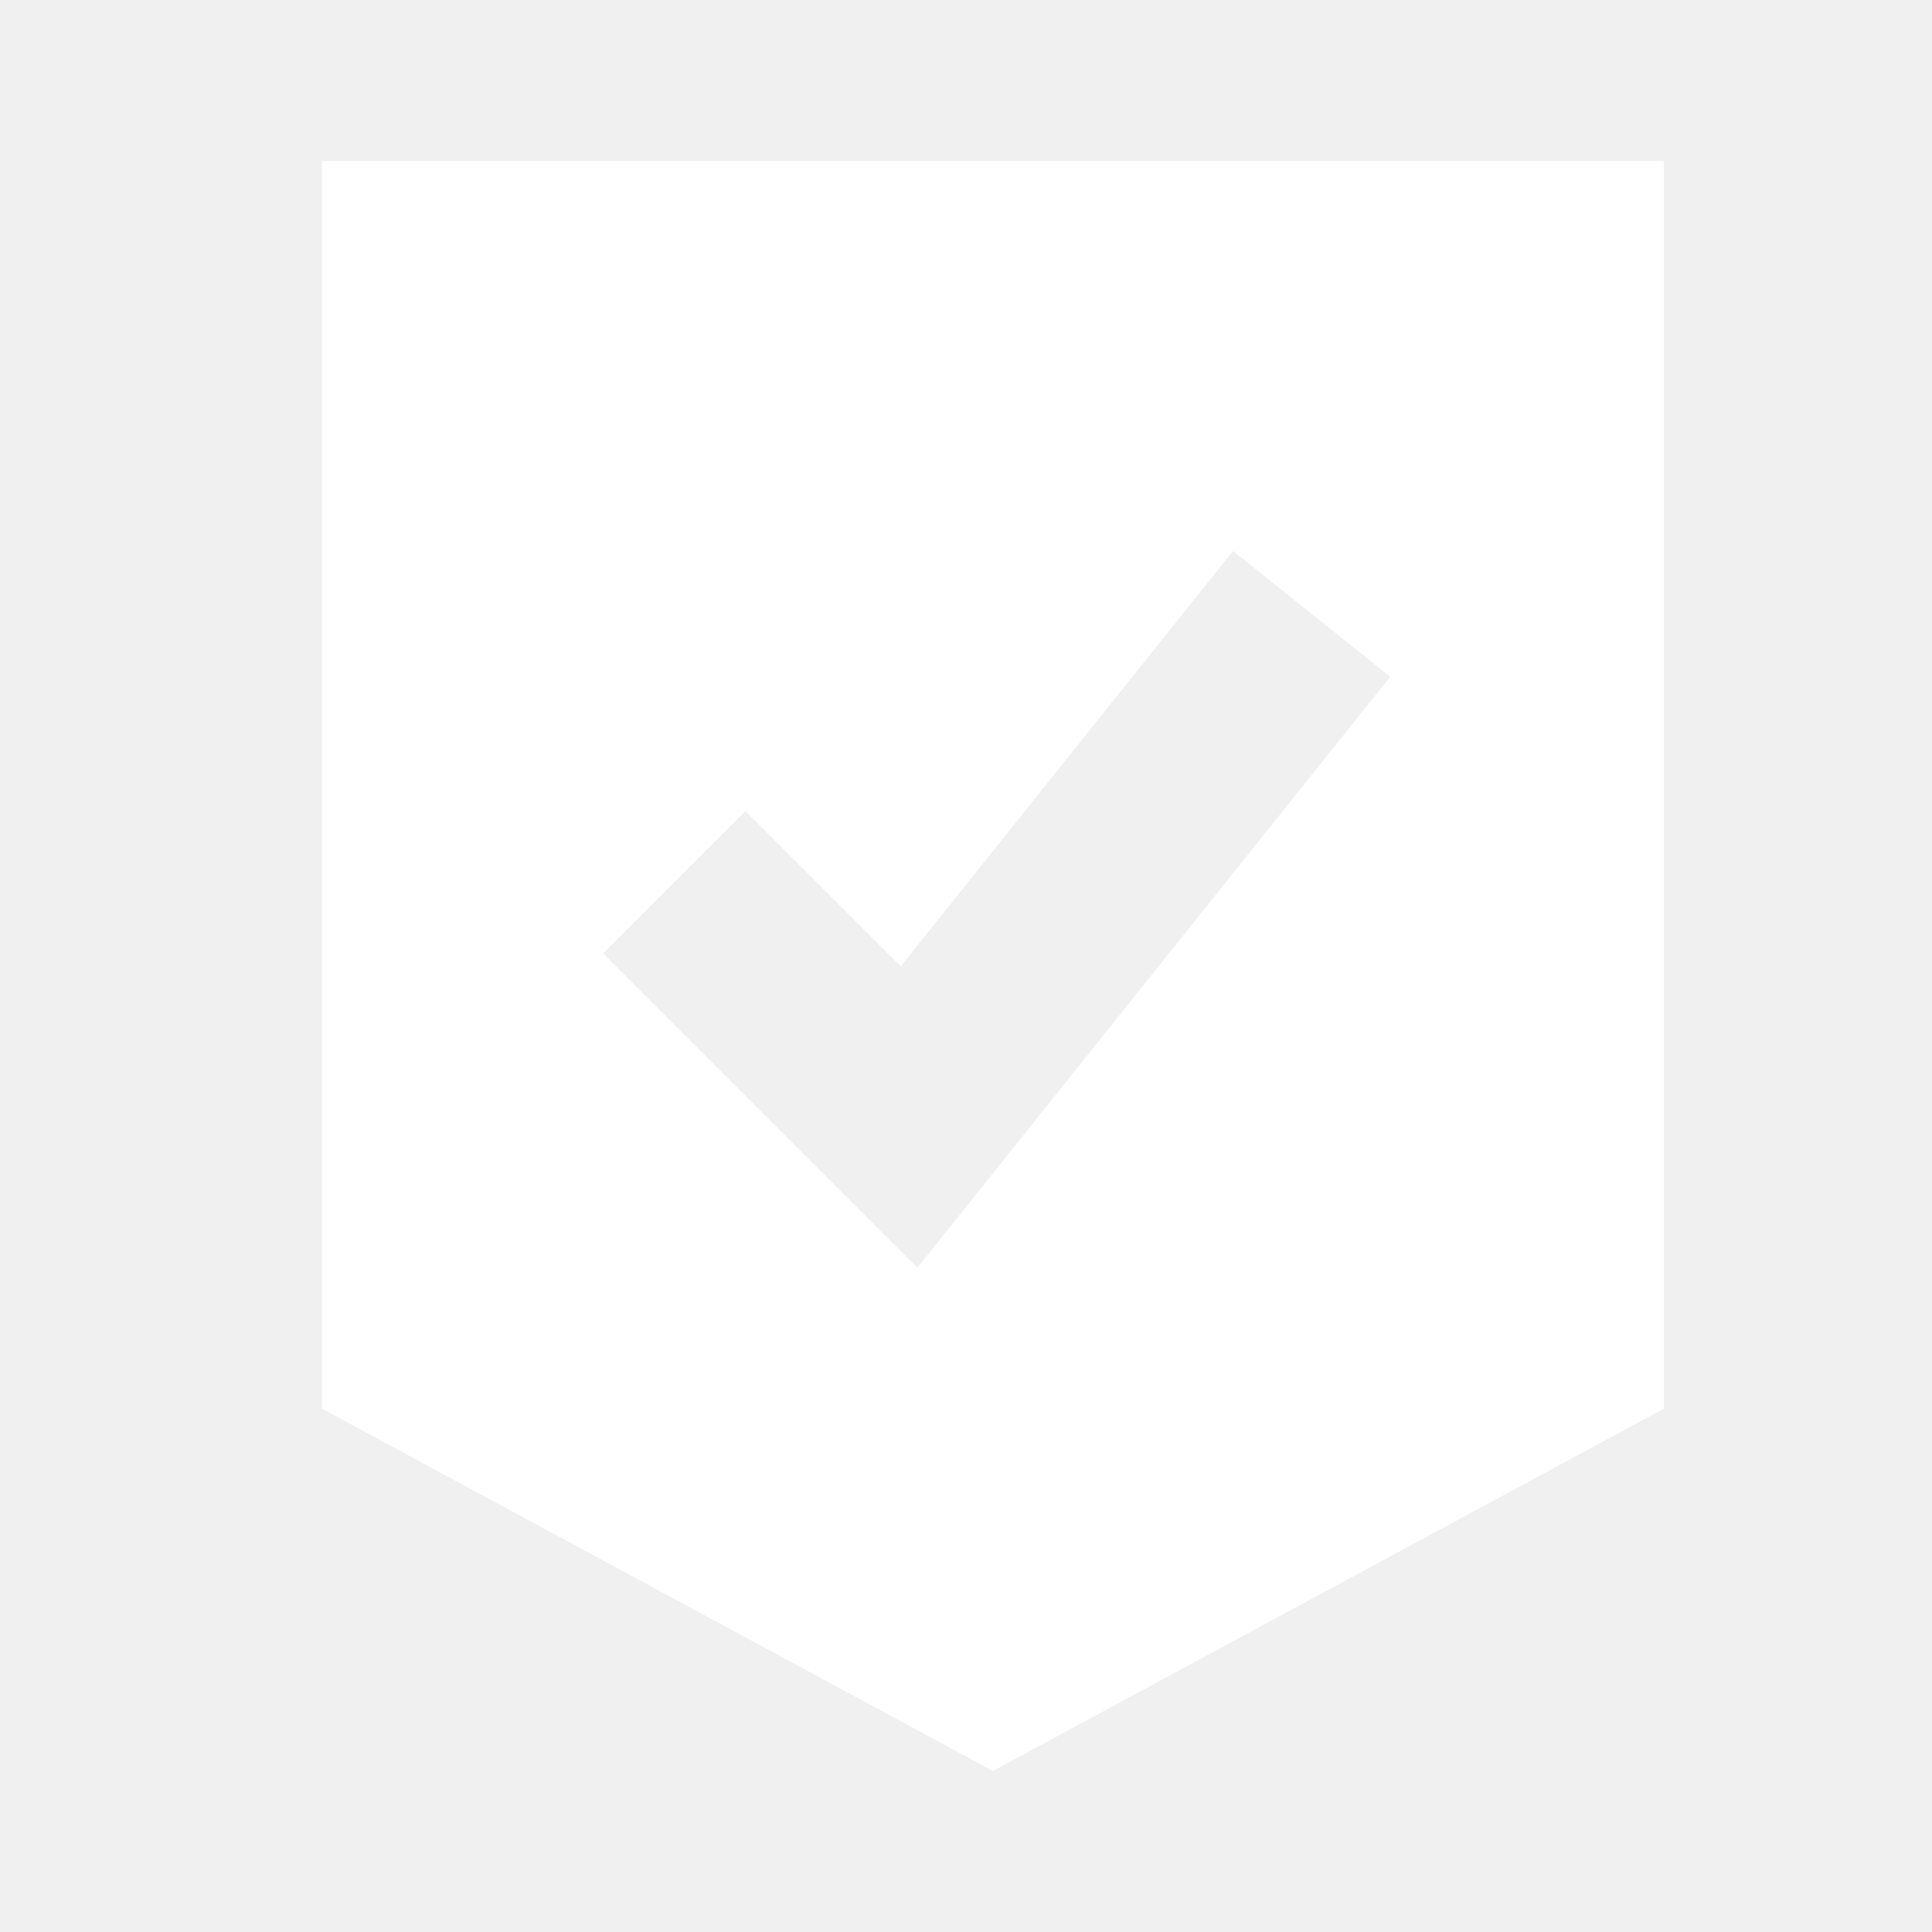
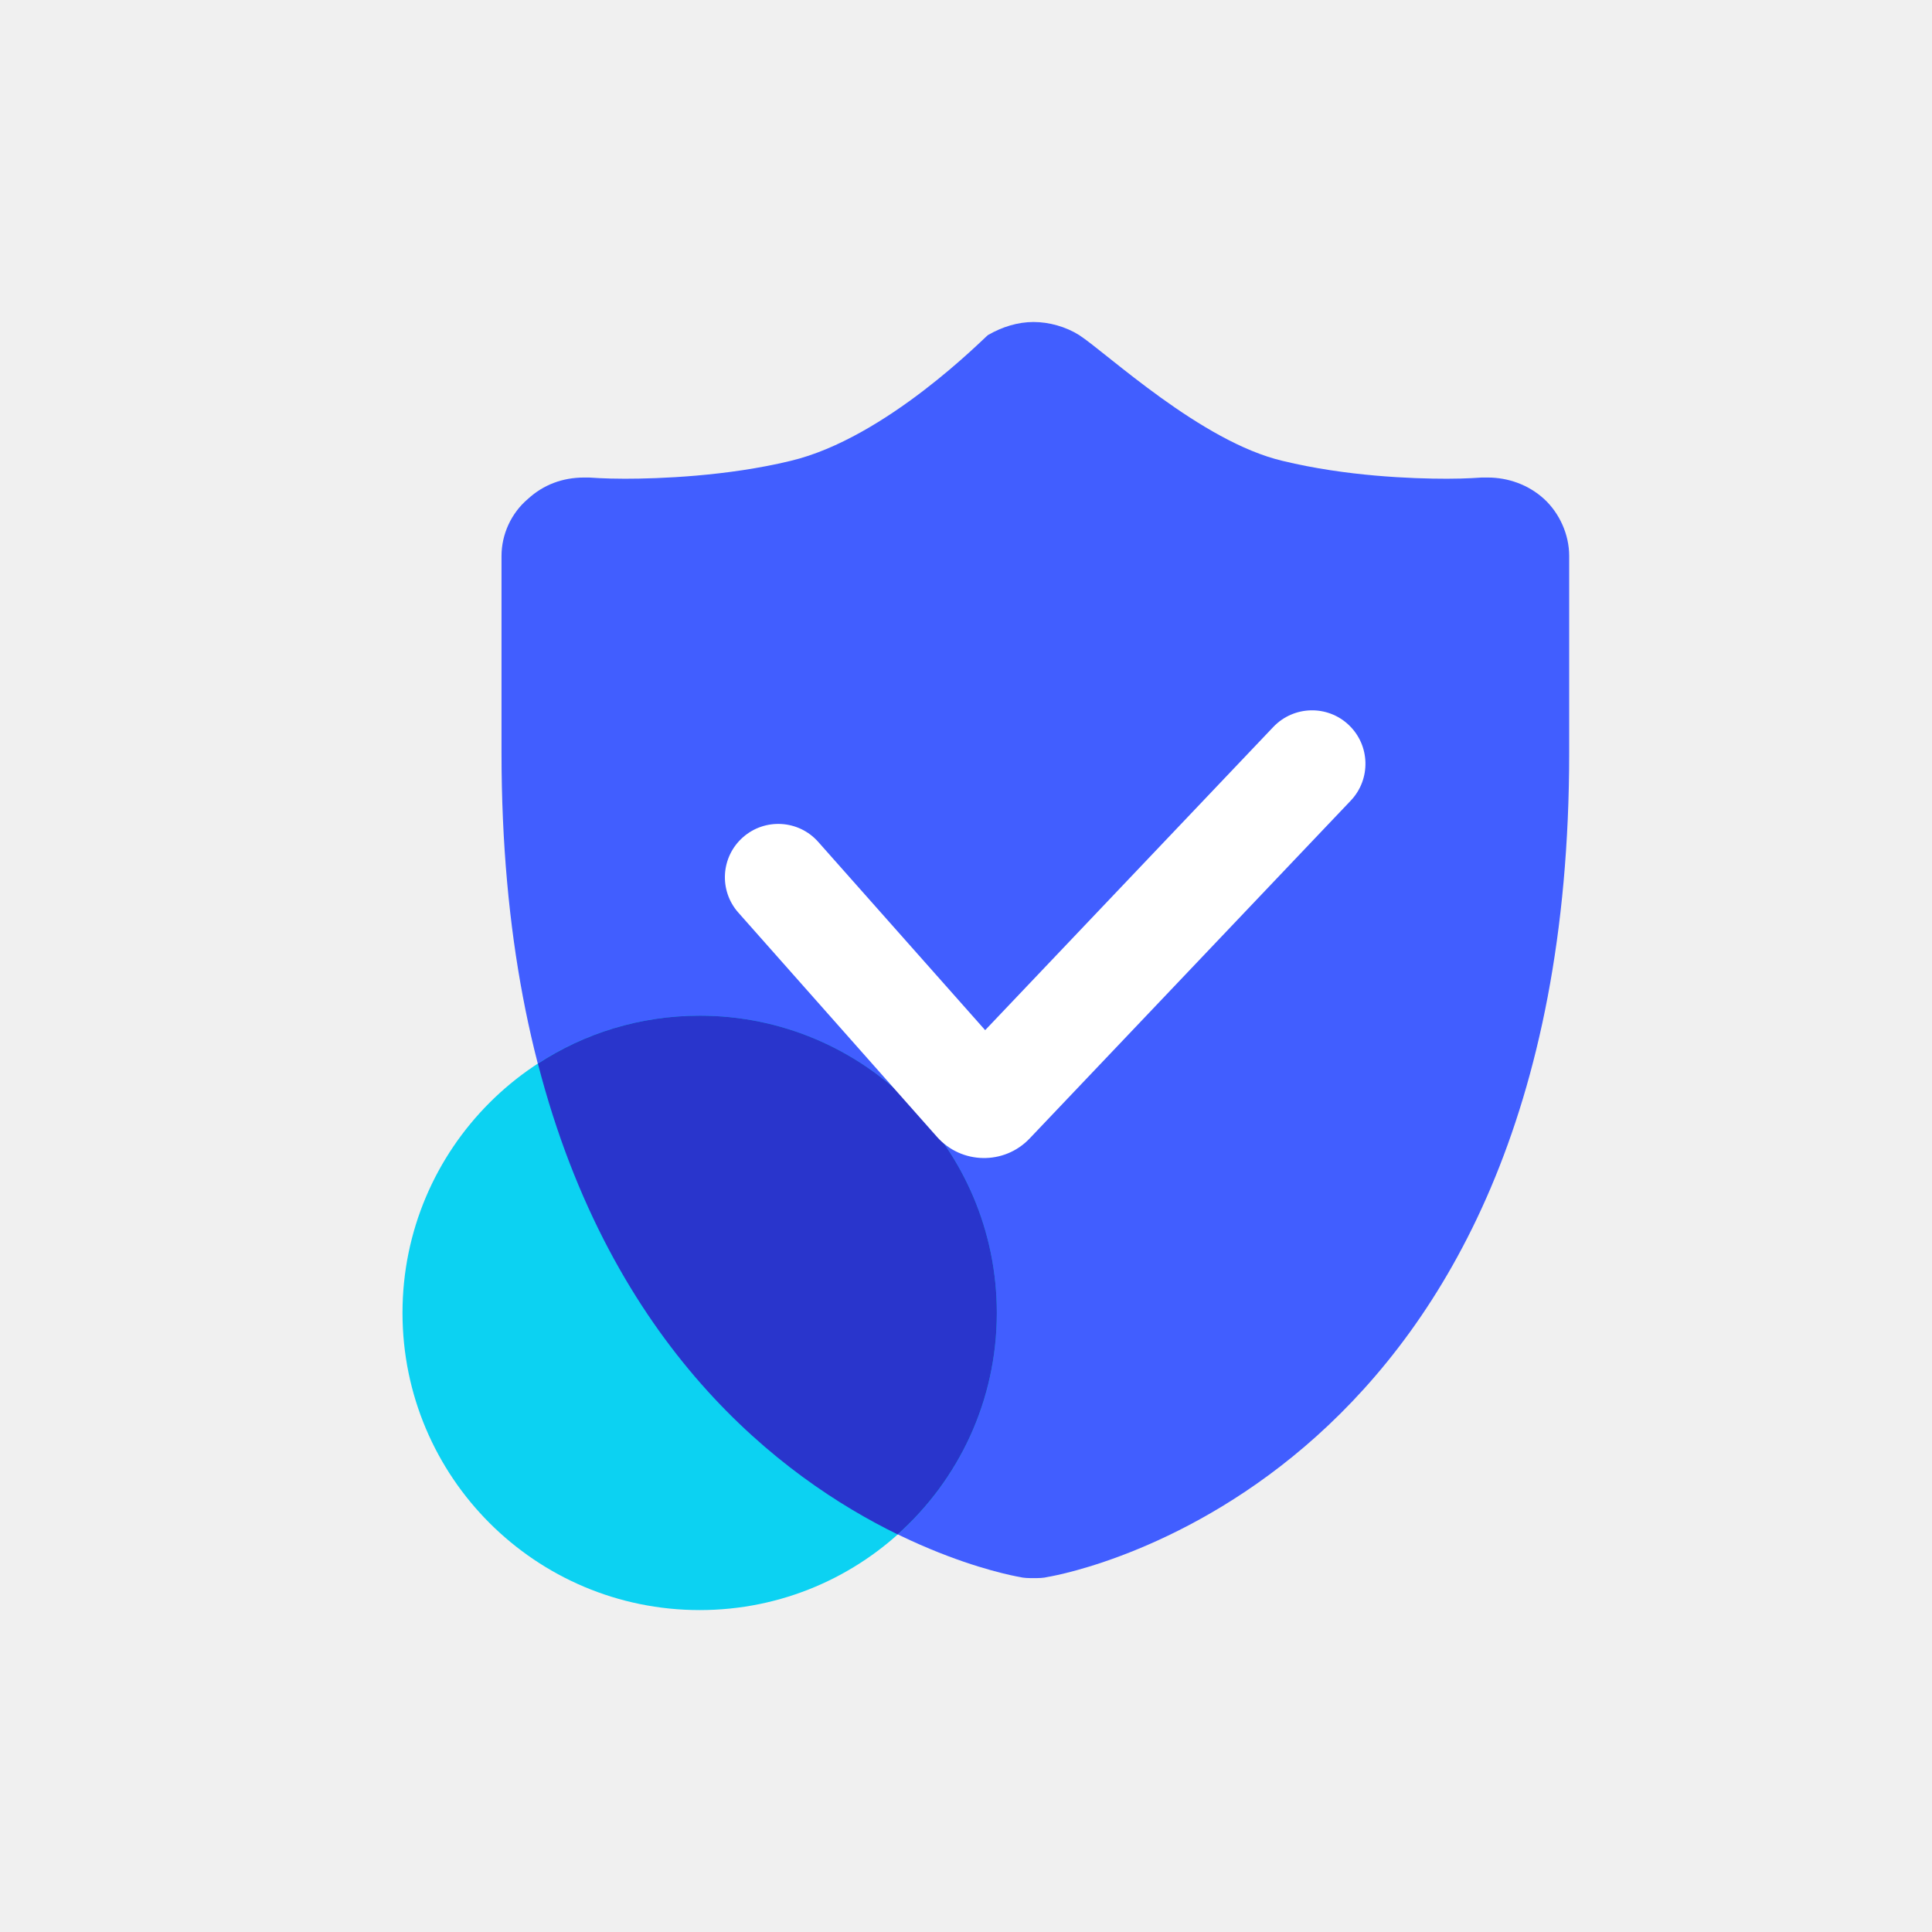
<svg xmlns="http://www.w3.org/2000/svg" width="24" height="24" viewBox="0 0 24 24" fill="none">
-   <path fill-rule="evenodd" clip-rule="evenodd" d="M4 2.833V17.499L4.437 17.735L11.938 21.786L12.335 22L12.73 21.786L20.232 17.735L20.669 17.499V2H4V2.833ZM11.396 15.748L17.27 8.407L15.317 6.845L11.189 12.005L9.26 10.076L7.492 11.844L11.396 15.748Z" fill="white" />
+   <path d="M19.181 6.198C18.987 6.021 18.734 5.932 18.481 5.932C18.451 5.932 18.436 5.932 18.407 5.932C18.392 5.932 18.228 5.947 17.975 5.947C17.543 5.947 16.724 5.917 15.936 5.726C14.923 5.49 13.747 4.384 13.405 4.162C13.241 4.059 13.033 4 12.839 4C12.645 4 12.452 4.059 12.273 4.162C12.229 4.192 11.008 5.445 9.817 5.726C9.028 5.917 8.18 5.947 7.763 5.947C7.495 5.947 7.332 5.932 7.317 5.932C7.302 5.932 7.272 5.932 7.257 5.932C6.989 5.932 6.751 6.021 6.558 6.198C6.349 6.375 6.23 6.64 6.23 6.906V9.354C6.23 18.38 12.408 19.544 12.661 19.589C12.72 19.604 12.78 19.604 12.839 19.604C12.899 19.604 12.959 19.604 13.018 19.589C13.286 19.544 19.493 18.38 19.493 9.354V6.906C19.493 6.64 19.373 6.375 19.181 6.198Z" fill="#415EFF" />
+   <path d="M12.383 16.309C12.383 18.348 10.731 20.001 8.692 20.001C6.653 20.001 5 18.348 5 16.309C5 14.27 6.653 12.617 8.692 12.617C10.731 12.617 12.383 14.27 12.383 16.309Z" fill="#0CD2F2" />
+   <path d="M8.692 12.617C10.731 12.617 12.383 14.27 12.383 16.309C12.383 17.403 11.907 18.385 11.151 19.061C9.697 18.351 7.594 16.744 6.682 13.213C7.26 12.836 7.95 12.617 8.692 12.617Z" fill="#2935CC" />
+   <path d="M15.818 9.03C16.071 8.765 16.491 8.754 16.756 9.007C17.021 9.259 17.032 9.679 16.78 9.945L12.79 14.143C12.475 14.474 11.944 14.465 11.64 14.123L9.172 11.337C8.929 11.063 8.954 10.645 9.228 10.402C9.502 10.159 9.921 10.184 10.164 10.458L12.238 12.797L15.818 9.03Z" fill="white" />
</svg>
